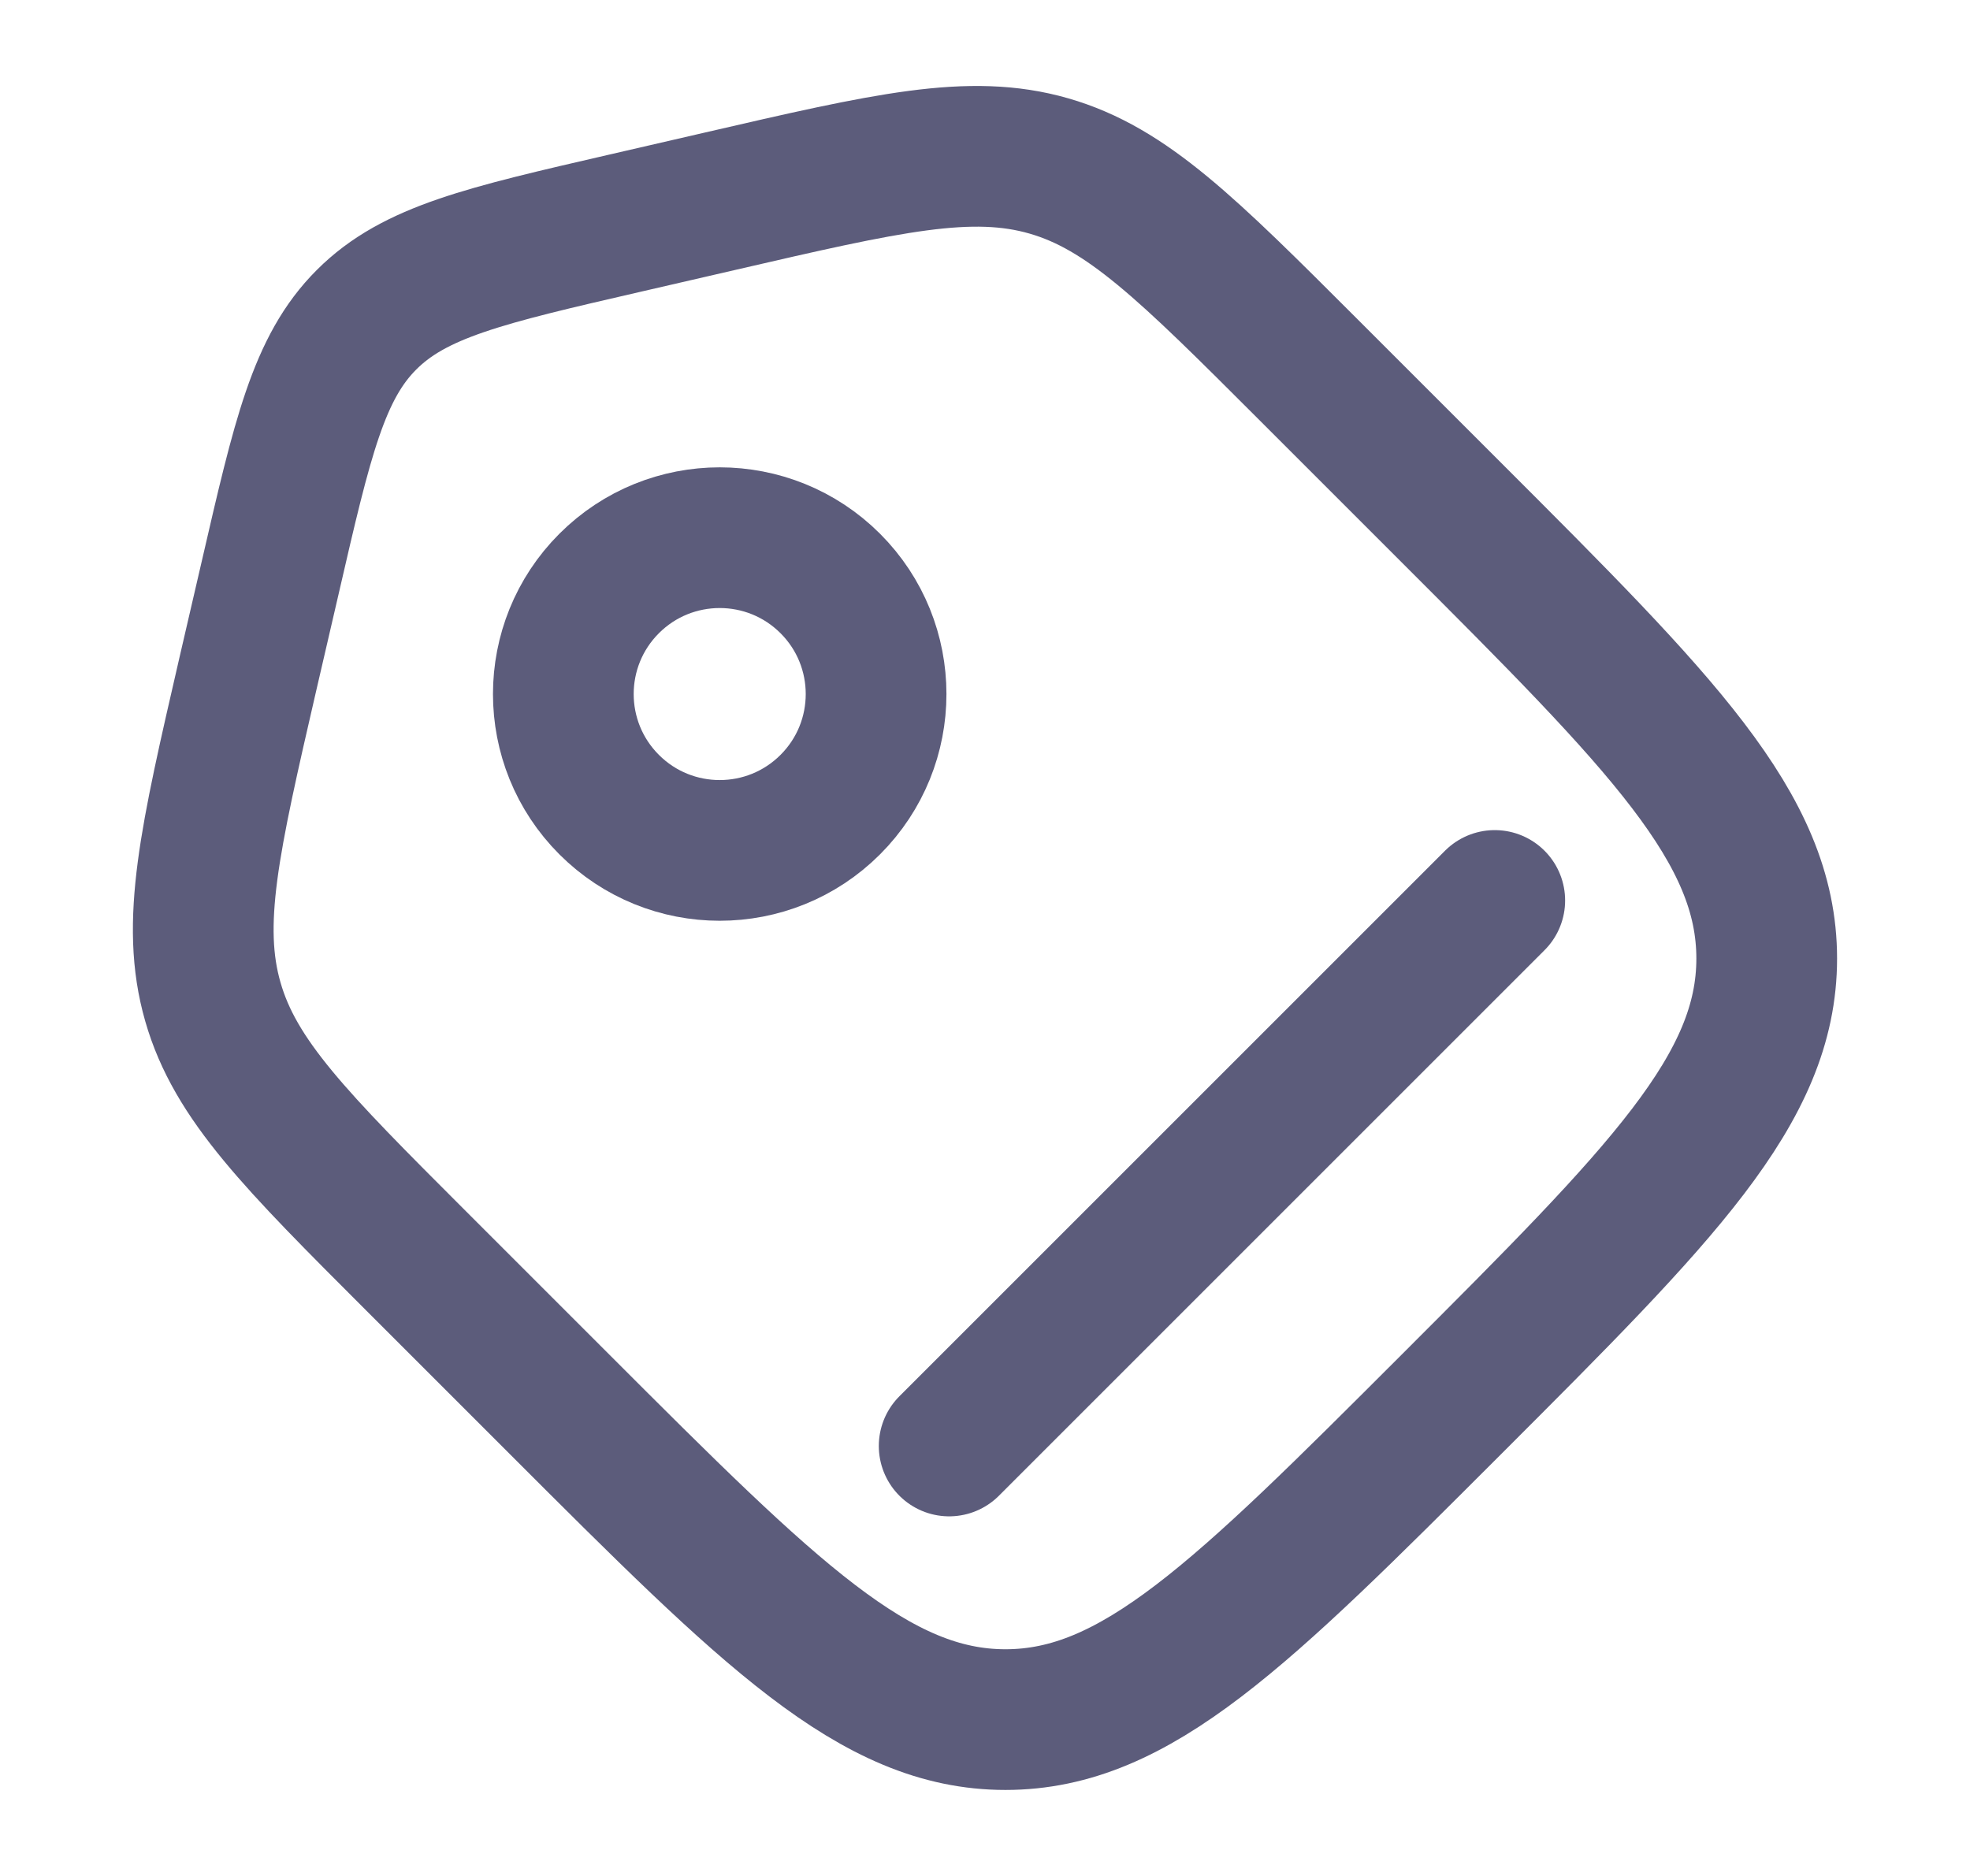
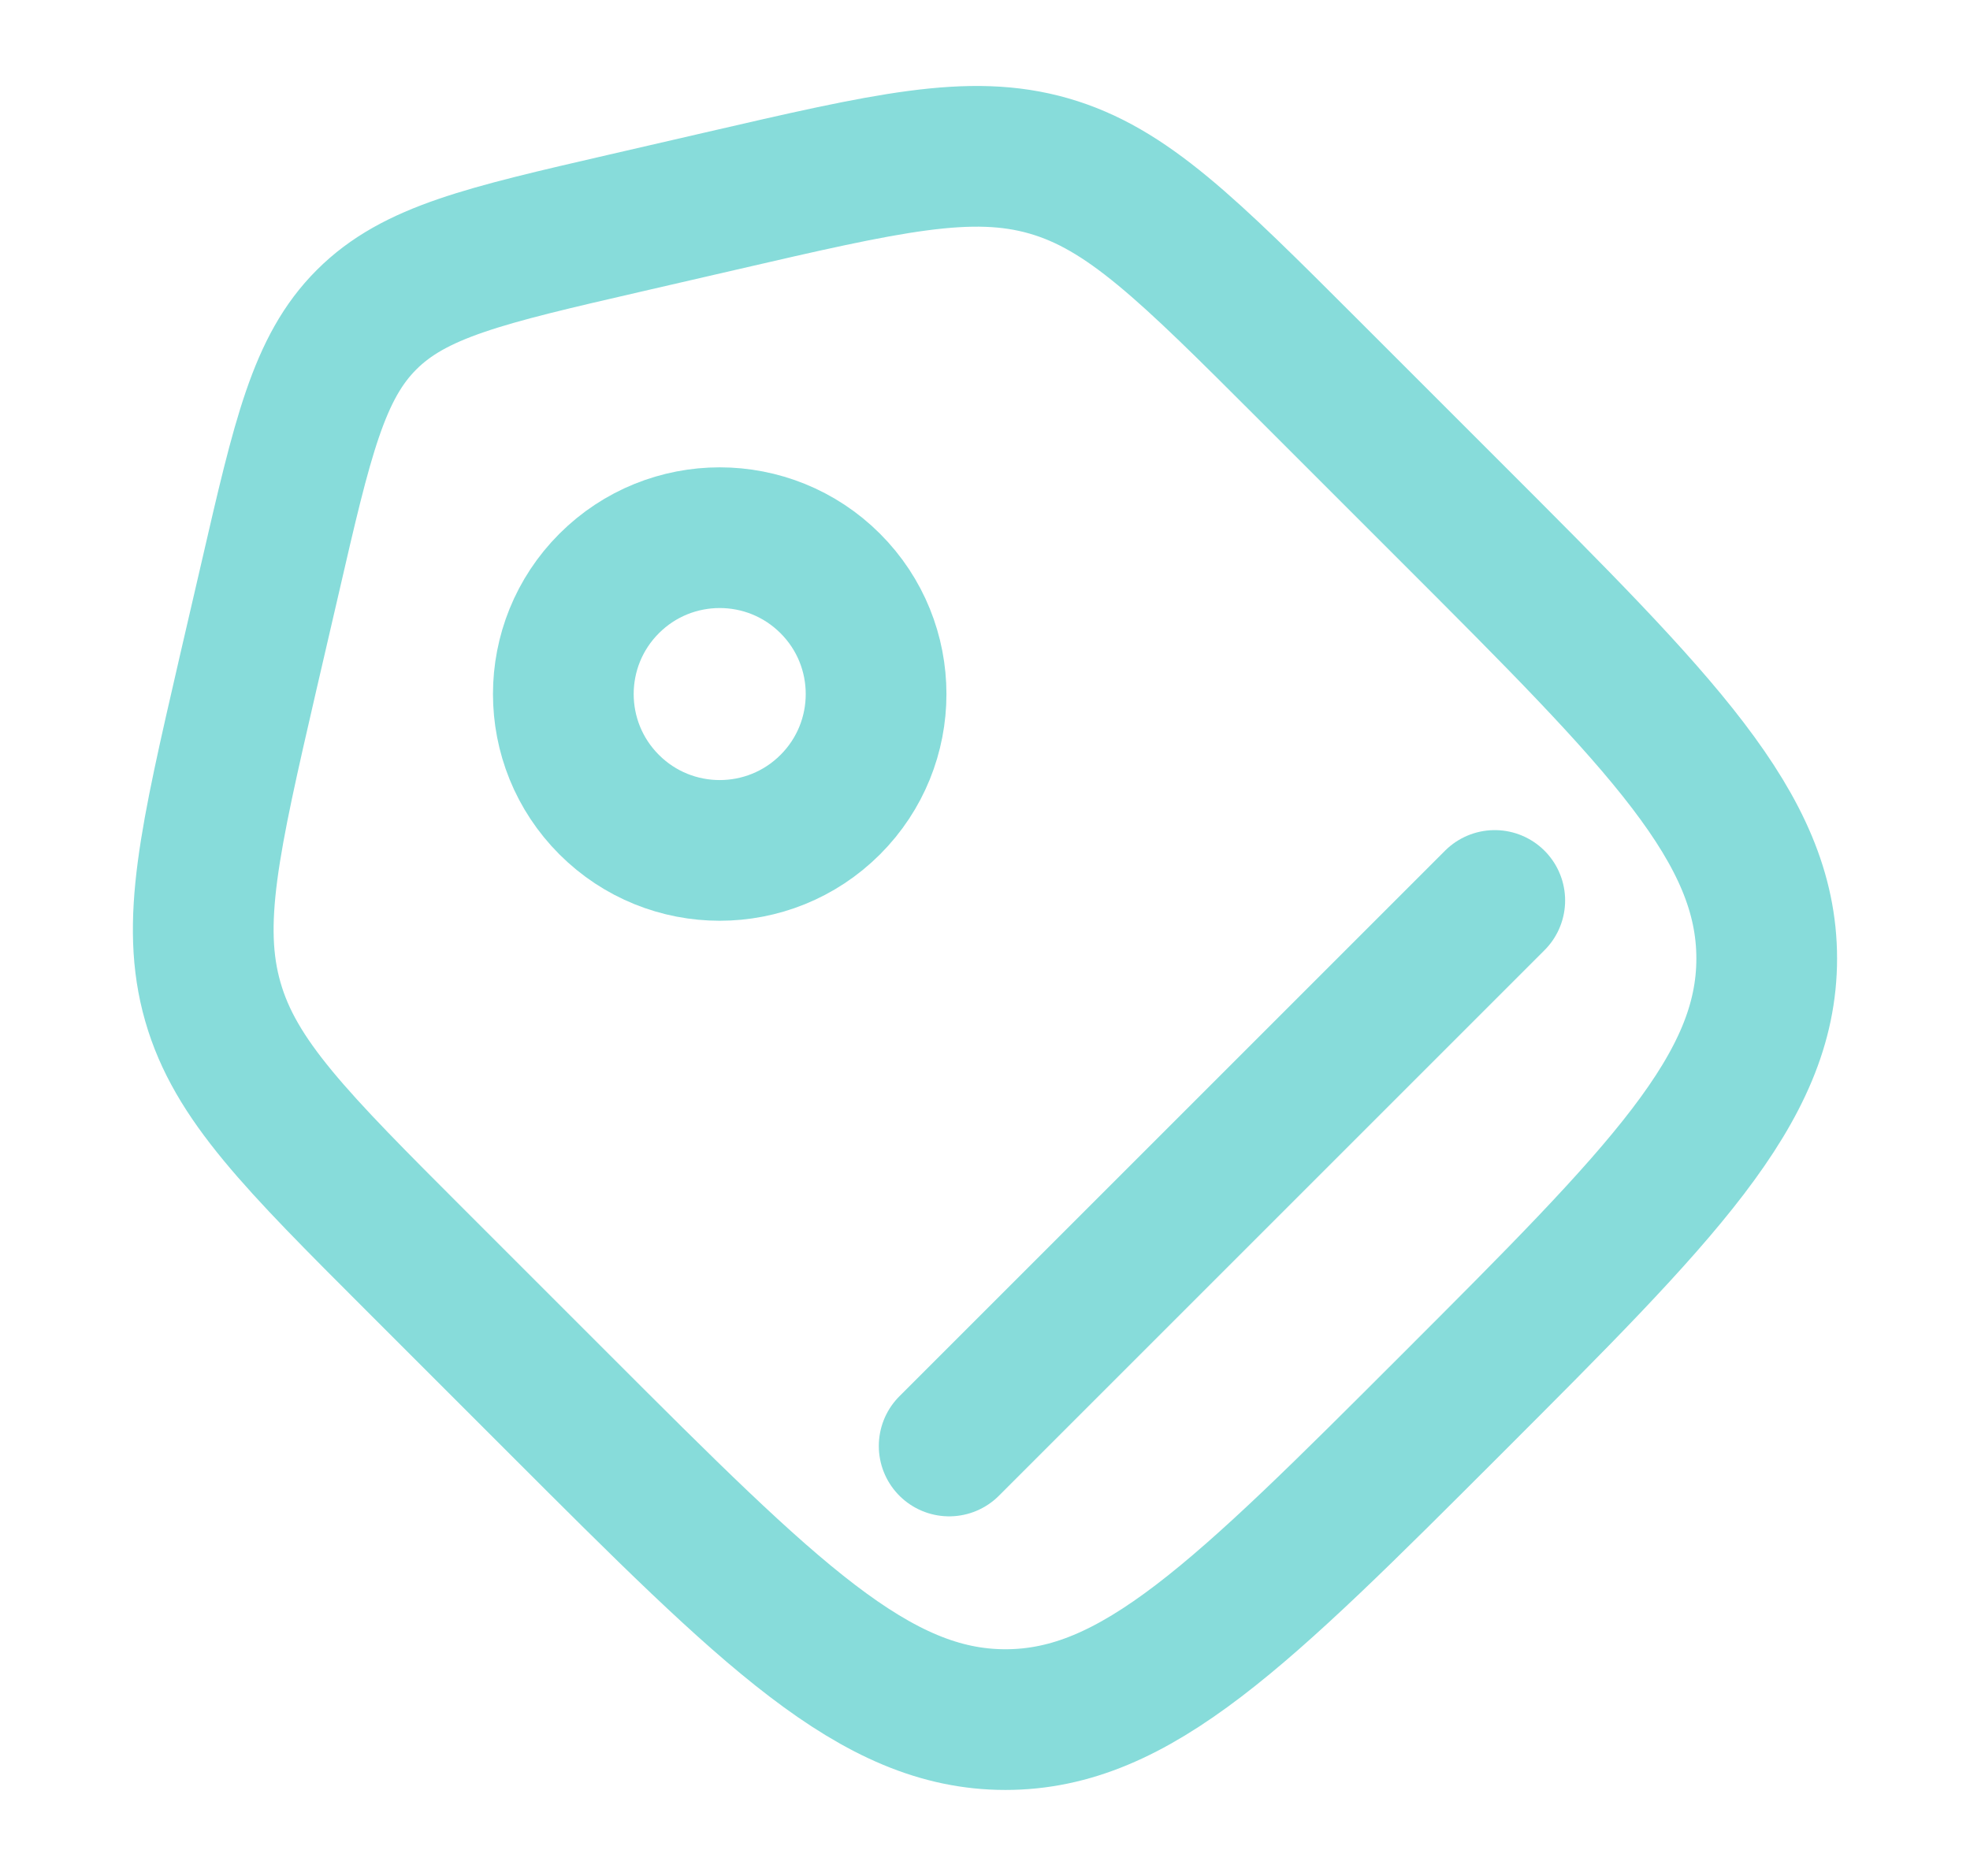
<svg xmlns="http://www.w3.org/2000/svg" width="21" height="20" viewBox="0 0 21 20" fill="none">
-   <path d="M4.44 13.447C3.152 12.159 2.508 11.515 2.269 10.68C2.029 9.844 2.234 8.957 2.643 7.182L2.88 6.159C3.224 4.666 3.396 3.919 3.908 3.408C4.419 2.897 5.166 2.724 6.659 2.38L7.682 2.144C9.457 1.734 10.344 1.529 11.18 1.769C12.015 2.009 12.659 2.652 13.947 3.94L15.472 5.465C17.713 7.706 18.833 8.826 18.833 10.219C18.833 11.611 17.713 12.731 15.472 14.972C13.231 17.213 12.111 18.333 10.718 18.333C9.326 18.333 8.206 17.213 5.965 14.972L4.44 13.447Z" stroke="#5C5C7B" stroke-width="1.5" />
-   <circle cx="7.672" cy="7.399" r="1.667" transform="rotate(-45 7.67245 7.39917)" stroke="#5C5C7B" stroke-width="1.5" />
-   <path d="M10.118 15.416L15.934 9.6" stroke="#5C5C7B" stroke-width="1.5" stroke-linecap="round" />
+   <path d="M4.44 13.447C3.152 12.159 2.508 11.515 2.269 10.68C2.029 9.844 2.234 8.957 2.643 7.182L2.88 6.159C3.224 4.666 3.396 3.919 3.908 3.408C4.419 2.897 5.166 2.724 6.659 2.38L7.682 2.144C9.457 1.734 10.344 1.529 11.18 1.769C12.015 2.009 12.659 2.652 13.947 3.94L15.472 5.465C17.713 7.706 18.833 8.826 18.833 10.219C18.833 11.611 17.713 12.731 15.472 14.972C13.231 17.213 12.111 18.333 10.718 18.333C9.326 18.333 8.206 17.213 5.965 14.972L4.44 13.447Z" stroke="#87dcda" stroke-width="1.5" />
+   <circle cx="7.672" cy="7.399" r="1.667" transform="rotate(-45 7.67245 7.39917)" stroke="#87dcda" stroke-width="1.5" />
+   <path d="M10.118 15.416L15.934 9.6" stroke="#87dcda" stroke-width="1.5" stroke-linecap="round" />
</svg>
